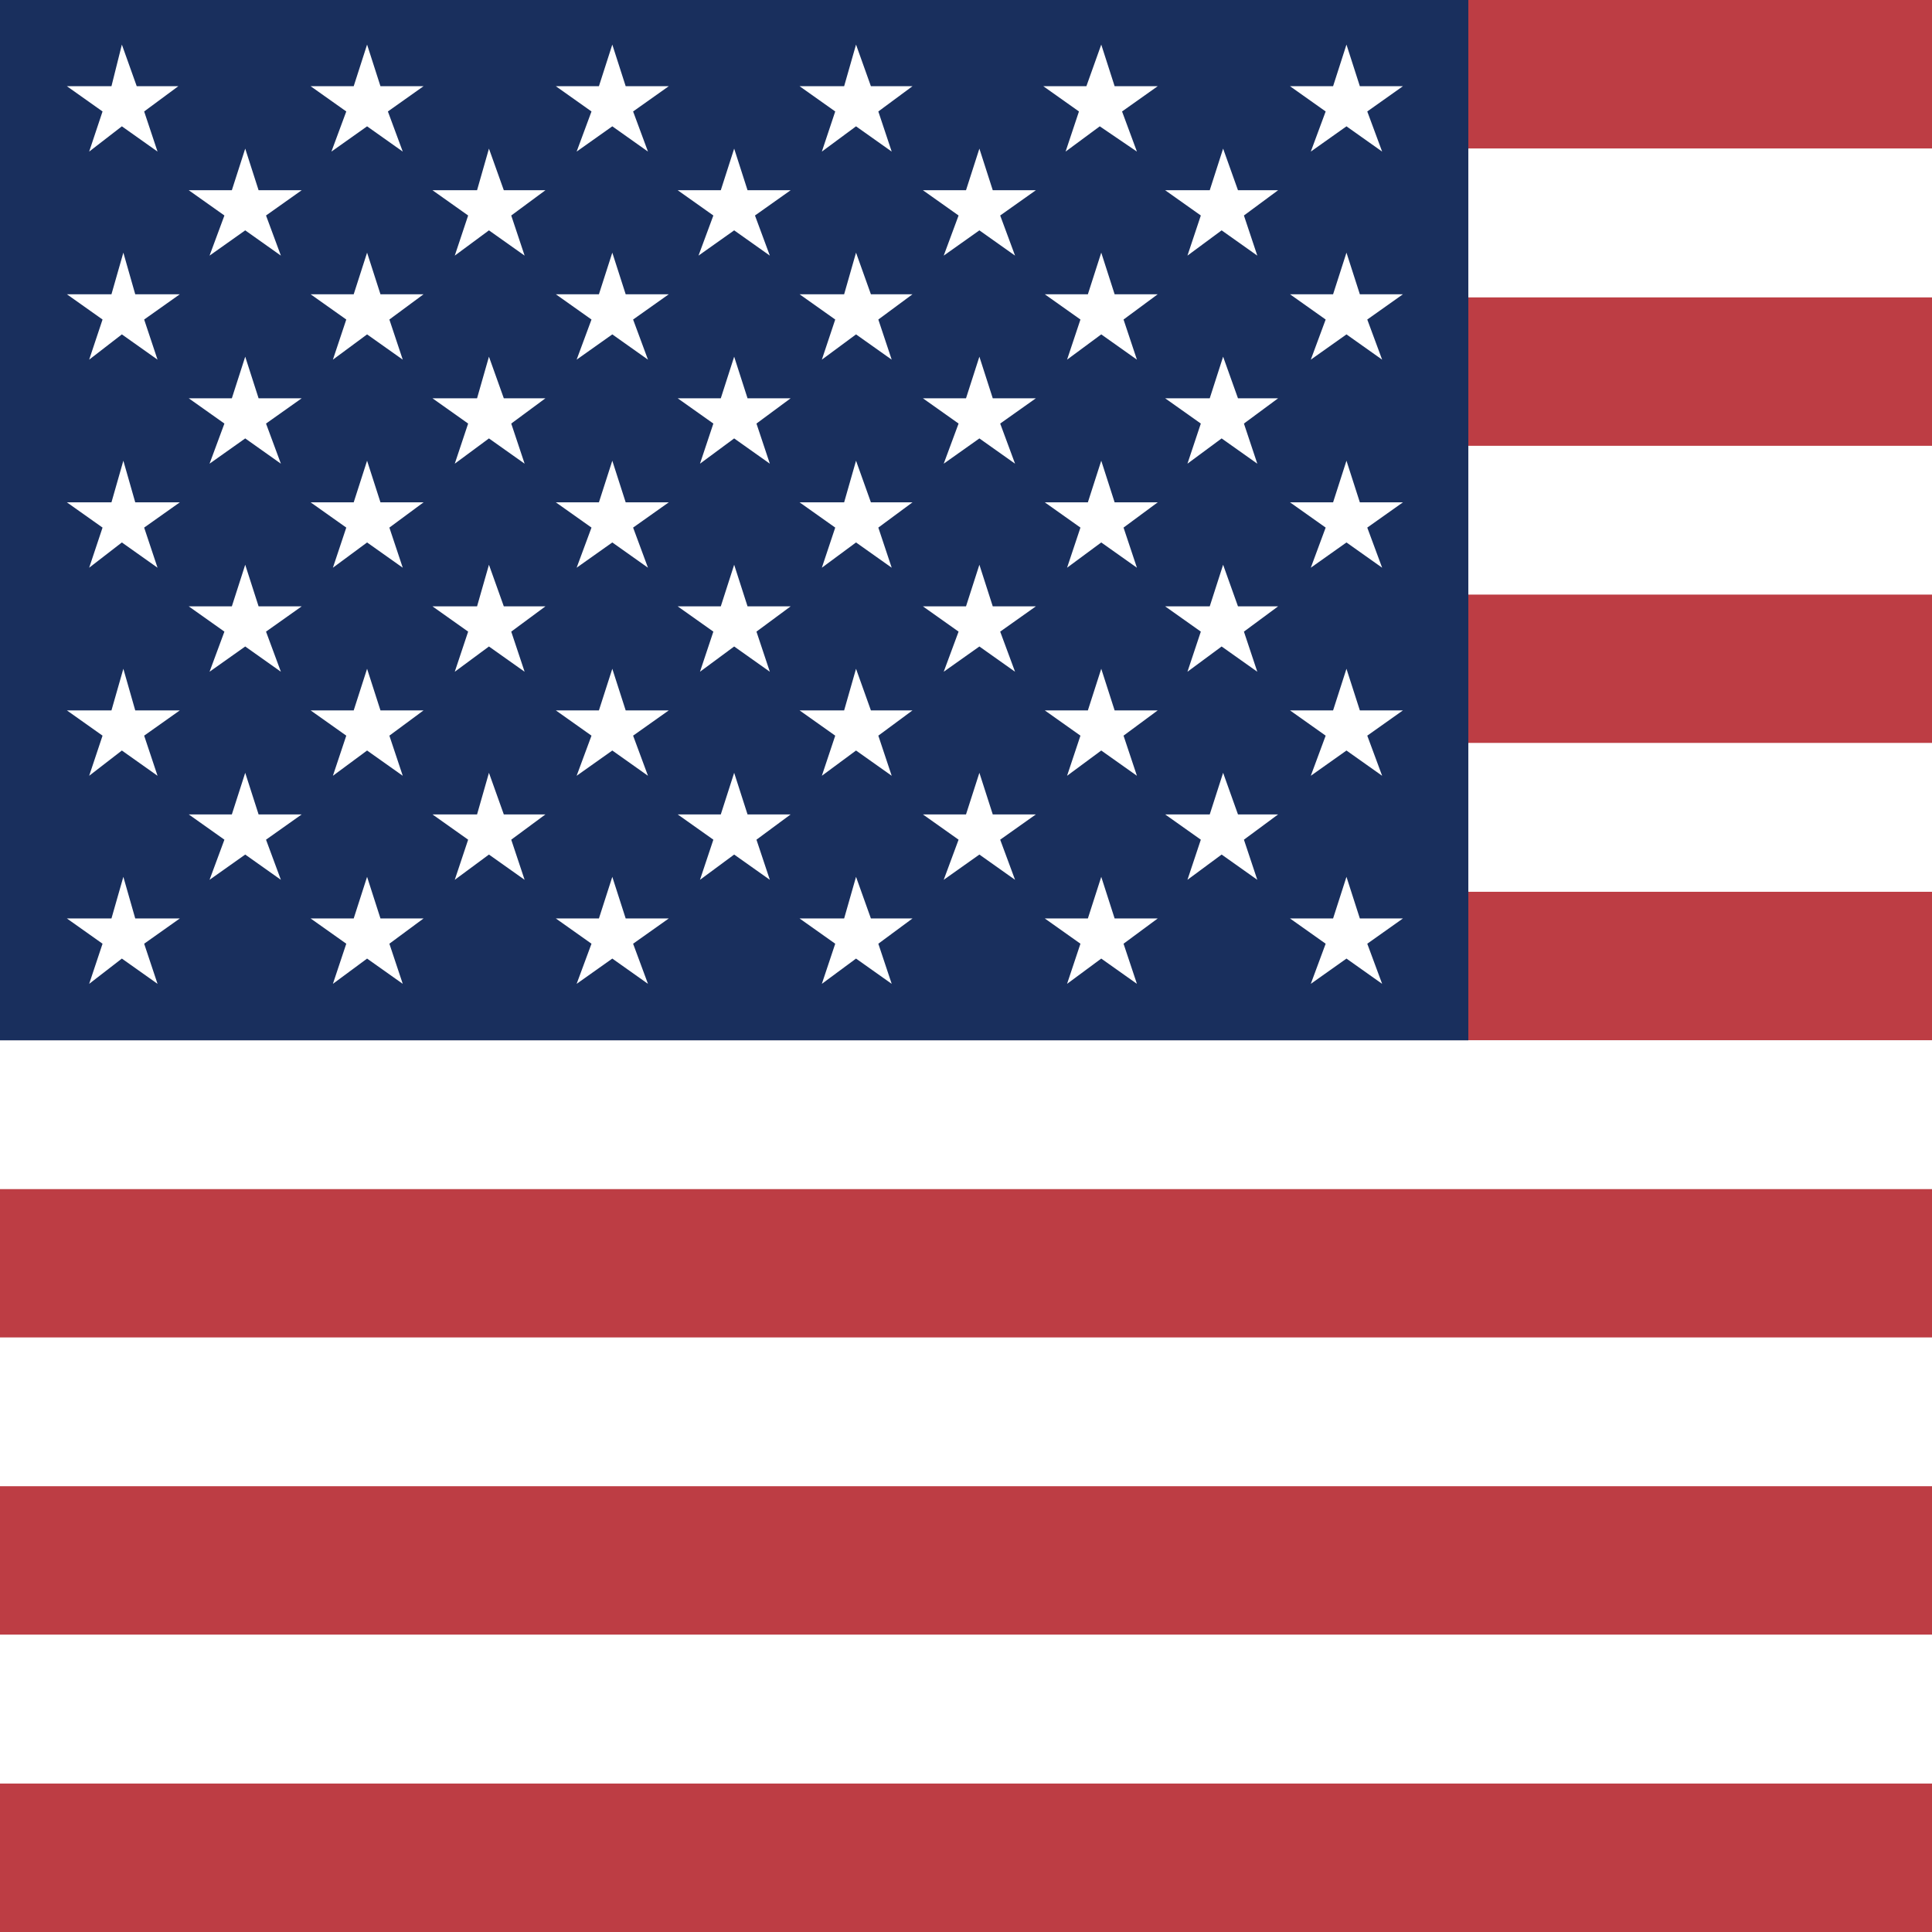
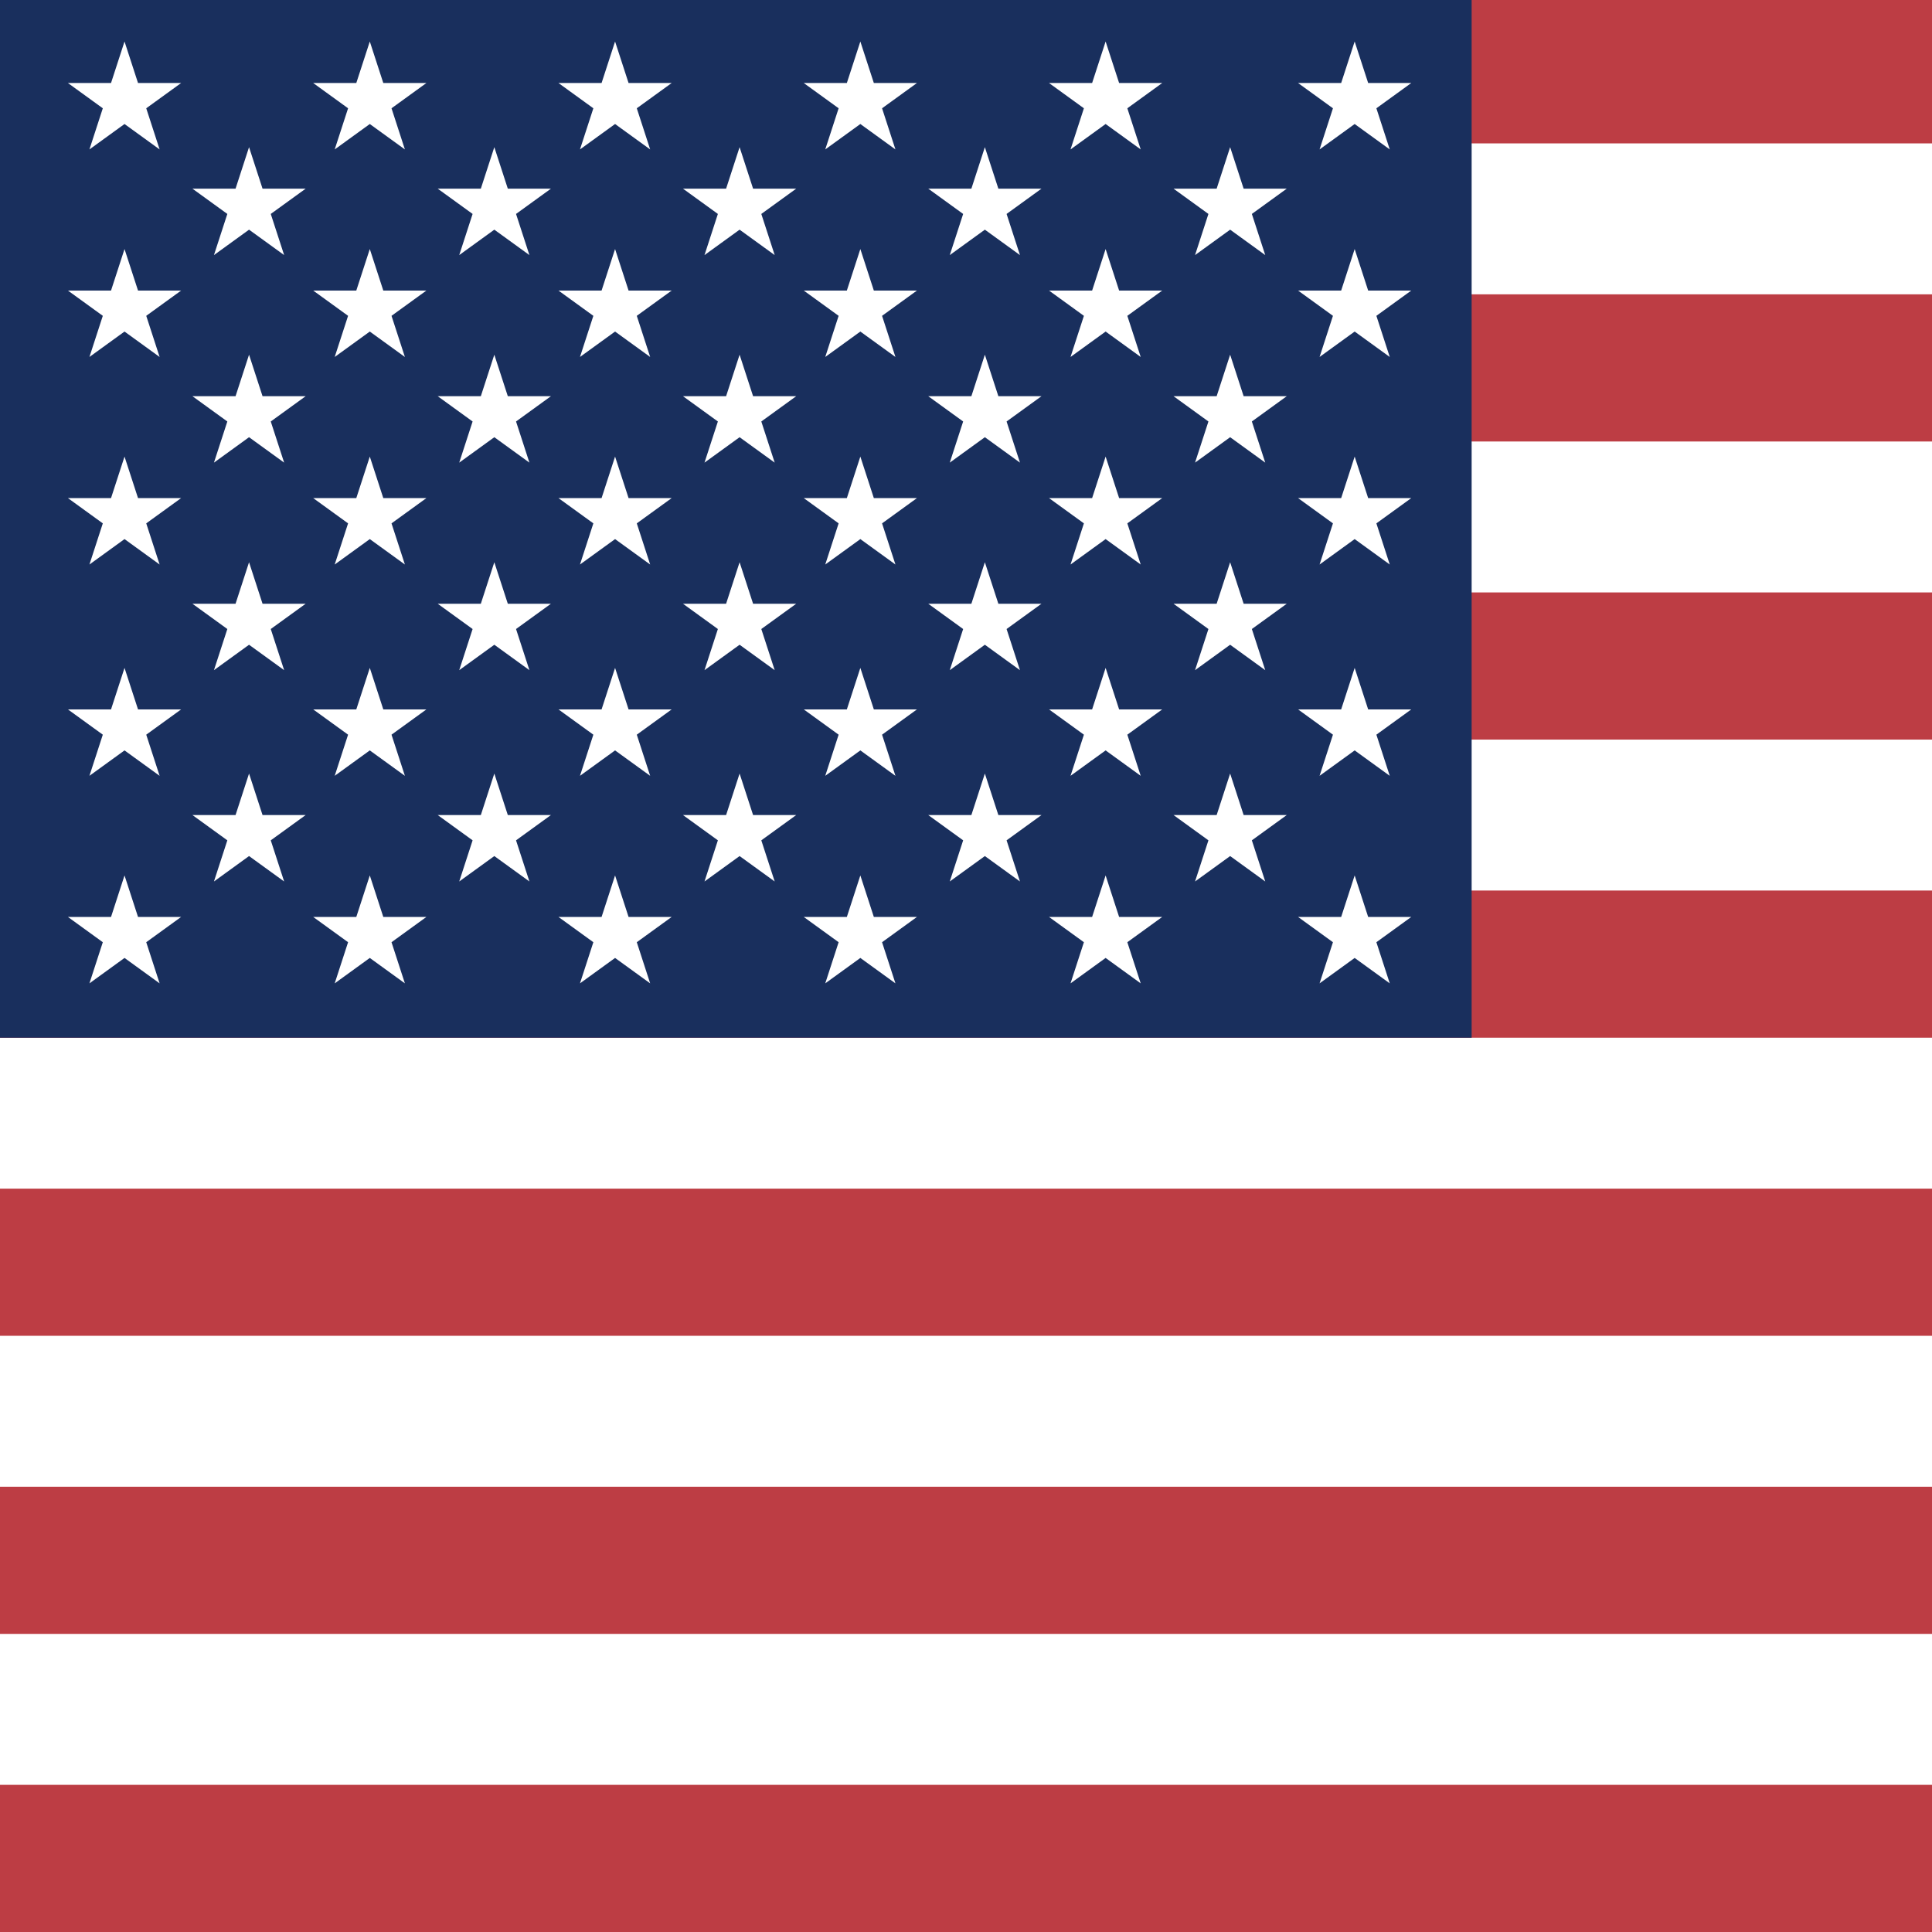
- <svg xmlns="http://www.w3.org/2000/svg" id="flag-icon-css-us" viewBox="0 0 512 512">
-   <g fill-rule="evenodd">
-     <g stroke-width="1pt">
-       <path fill="#bd3d44" d="M0 0h247v10H0zm0 20h247v10H0zm0 20h247v10H0zm0 20h247v10H0zm0 20h247v10H0zm0 20h247v10H0zm0 20h247v10H0z" transform="scale(3.9385)" />
-       <path fill="#fff" d="M0 10h247v10H0zm0 20h247v10H0zm0 20h247v10H0zm0 20h247v10H0zm0 20h247v10H0zm0 20h247v10H0z" transform="scale(3.9385)" />
-     </g>
-     <path fill="#192f5d" d="M0 0h98.8v70H0z" transform="scale(3.9385)" />
-     <path fill="#fff" d="M8.2 3l1 2.8H12L9.7 7.5l.9 2.7-2.4-1.7L6 10.2l.9-2.7-2.4-1.7h3zm16.5 0l.9 2.8h2.9l-2.4 1.7 1 2.7-2.4-1.7-2.4 1.7 1-2.7-2.4-1.7h2.9zm16.5 0l.9 2.8H45l-2.4 1.7 1 2.7-2.4-1.7-2.4 1.7 1-2.7-2.4-1.7h2.9zm16.4 0l1 2.8h2.8l-2.3 1.7.9 2.7-2.4-1.7-2.3 1.7.9-2.7-2.4-1.7h3zm16.5 0l.9 2.8h2.9l-2.4 1.7 1 2.7L74 8.5l-2.3 1.7.9-2.7-2.4-1.7h2.9zm16.5 0l.9 2.8h2.9L92 7.5l1 2.7-2.4-1.7-2.4 1.7 1-2.7-2.4-1.7h2.9zm-74.1 7l.9 2.8h2.9l-2.4 1.7 1 2.7-2.4-1.7-2.4 1.7 1-2.7-2.4-1.7h2.9zm16.4 0l1 2.8h2.8l-2.3 1.7.9 2.7-2.4-1.7-2.3 1.7.9-2.7-2.4-1.7h3zm16.5 0l.9 2.8h2.9l-2.4 1.7 1 2.7-2.4-1.7-2.4 1.7 1-2.7-2.4-1.7h2.9zm16.5 0l.9 2.8h2.9l-2.4 1.7 1 2.7-2.4-1.7-2.4 1.7 1-2.7-2.4-1.7H65zm16.4 0l1 2.8H86l-2.3 1.7.9 2.7-2.4-1.7-2.3 1.7.9-2.7-2.4-1.7h3zm-74 7l.8 2.8h3l-2.4 1.7.9 2.7-2.4-1.7L6 24.2l.9-2.7-2.4-1.7h3zm16.4 0l.9 2.8h2.9l-2.3 1.7.9 2.7-2.4-1.7-2.3 1.7.9-2.7-2.4-1.7h2.9zm16.5 0l.9 2.8H45l-2.4 1.7 1 2.7-2.4-1.7-2.4 1.7 1-2.7-2.4-1.7h2.9zm16.4 0l1 2.8h2.8l-2.3 1.7.9 2.7-2.4-1.7-2.3 1.7.9-2.7-2.4-1.7h3zm16.5 0l.9 2.8h2.9l-2.3 1.7.9 2.7-2.4-1.7-2.3 1.7.9-2.7-2.4-1.7h2.9zm16.5 0l.9 2.8h2.9L92 21.5l1 2.7-2.4-1.7-2.4 1.7 1-2.7-2.4-1.7h2.9zm-74.1 7l.9 2.8h2.9l-2.4 1.7 1 2.7-2.4-1.7-2.4 1.7 1-2.7-2.4-1.7h2.9zm16.4 0l1 2.8h2.8l-2.3 1.7.9 2.7-2.4-1.7-2.3 1.7.9-2.7-2.4-1.7h3zm16.5 0l.9 2.8h2.9l-2.3 1.7.9 2.7-2.4-1.7-2.3 1.7.9-2.7-2.4-1.7h2.9zm16.5 0l.9 2.8h2.9l-2.4 1.7 1 2.7-2.4-1.7-2.4 1.7 1-2.7-2.4-1.7H65zm16.4 0l1 2.8H86l-2.3 1.7.9 2.7-2.4-1.7-2.3 1.7.9-2.7-2.4-1.7h3zm-74 7l.8 2.8h3l-2.4 1.7.9 2.7-2.4-1.7L6 38.2l.9-2.7-2.4-1.7h3zm16.4 0l.9 2.8h2.9l-2.3 1.7.9 2.7-2.4-1.7-2.3 1.7.9-2.7-2.4-1.7h2.9zm16.5 0l.9 2.8H45l-2.4 1.7 1 2.7-2.4-1.7-2.4 1.7 1-2.7-2.4-1.7h2.9zm16.4 0l1 2.8h2.8l-2.3 1.7.9 2.7-2.4-1.7-2.3 1.7.9-2.7-2.4-1.7h3zm16.5 0l.9 2.8h2.9l-2.3 1.7.9 2.7-2.4-1.7-2.3 1.7.9-2.7-2.4-1.7h2.9zm16.5 0l.9 2.8h2.9L92 35.5l1 2.7-2.4-1.7-2.4 1.7 1-2.7-2.4-1.7h2.9zm-74.1 7l.9 2.8h2.9l-2.4 1.7 1 2.7-2.4-1.7-2.4 1.7 1-2.7-2.4-1.7h2.9zm16.4 0l1 2.8h2.8l-2.3 1.7.9 2.7-2.4-1.7-2.3 1.7.9-2.7-2.4-1.7h3zm16.5 0l.9 2.8h2.9l-2.3 1.7.9 2.7-2.4-1.7-2.3 1.7.9-2.7-2.4-1.7h2.9zm16.5 0l.9 2.8h2.9l-2.4 1.7 1 2.7-2.4-1.7-2.4 1.7 1-2.7-2.4-1.7H65zm16.4 0l1 2.8H86l-2.3 1.7.9 2.7-2.4-1.7-2.3 1.7.9-2.7-2.4-1.7h3zm-74 7l.8 2.8h3l-2.4 1.7.9 2.7-2.4-1.7L6 52.2l.9-2.7-2.4-1.7h3zm16.4 0l.9 2.8h2.9l-2.3 1.7.9 2.7-2.4-1.7-2.3 1.7.9-2.7-2.4-1.7h2.9zm16.5 0l.9 2.8H45l-2.4 1.7 1 2.7-2.4-1.7-2.4 1.7 1-2.7-2.4-1.7h2.9zm16.4 0l1 2.8h2.8l-2.3 1.7.9 2.7-2.4-1.7-2.3 1.7.9-2.7-2.4-1.7h3zm16.5 0l.9 2.8h2.9l-2.3 1.7.9 2.7-2.4-1.7-2.3 1.7.9-2.7-2.4-1.7h2.9zm16.5 0l.9 2.8h2.9L92 49.5l1 2.7-2.4-1.7-2.4 1.7 1-2.7-2.4-1.7h2.9zm-74.1 7l.9 2.8h2.9l-2.4 1.7 1 2.7-2.4-1.7-2.4 1.7 1-2.7-2.4-1.7h2.9zm16.4 0l1 2.8h2.8l-2.3 1.7.9 2.7-2.4-1.7-2.3 1.7.9-2.7-2.4-1.7h3zm16.5 0l.9 2.8h2.9l-2.3 1.7.9 2.7-2.4-1.7-2.3 1.7.9-2.7-2.4-1.7h2.9zm16.5 0l.9 2.8h2.9l-2.4 1.7 1 2.7-2.4-1.7-2.4 1.7 1-2.7-2.4-1.7H65zm16.4 0l1 2.8H86l-2.3 1.7.9 2.7-2.4-1.7-2.3 1.7.9-2.7-2.4-1.7h3zm-74 7l.8 2.8h3l-2.4 1.7.9 2.7-2.4-1.7L6 66.2l.9-2.7-2.4-1.7h3zm16.4 0l.9 2.8h2.9l-2.3 1.7.9 2.7-2.4-1.7-2.3 1.7.9-2.7-2.4-1.7h2.9zm16.5 0l.9 2.8H45l-2.4 1.7 1 2.7-2.4-1.7-2.4 1.7 1-2.7-2.4-1.7h2.9zm16.4 0l1 2.8h2.8l-2.3 1.7.9 2.7-2.4-1.7-2.3 1.7.9-2.7-2.4-1.7h3zm16.5 0l.9 2.8h2.9l-2.3 1.7.9 2.7-2.4-1.7-2.3 1.7.9-2.7-2.4-1.7h2.9zm16.5 0l.9 2.8h2.9L92 63.5l1 2.7-2.4-1.7-2.4 1.7 1-2.7-2.4-1.7h2.9z" transform="scale(3.9385)" />
-   </g>
+ <svg xmlns="http://www.w3.org/2000/svg" id="flag-icons-us" viewBox="0 0 512 512">
+   <path fill="#bd3d44" d="M0 0h512v512H0" />
+   <path stroke="#fff" stroke-width="40" d="M0 58h512M0 137h512M0 216h512M0 295h512M0 374h512M0 453h512" />
+   <path fill="#192f5d" d="M0 0h390v275H0z" />
+   <marker id="us-a" markerHeight="30" markerWidth="30">
+     <path fill="#fff" d="m15 0 9.3 28.6L0 11h30L5.7 28.6" />
+   </marker>
+   <path fill="none" marker-mid="url(#us-a)" d="m0 0 18 11h65 65 65 65 66L51 39h65 65 65 65L18 66h65 65 65 65 66L51 94h65 65 65 65L18 121h65 65 65 65 66L51 149h65 65 65 65L18 177h65 65 65 65 66L51 205h65 65 65 65L18 232h65 65 65 65 66z" />
</svg>
